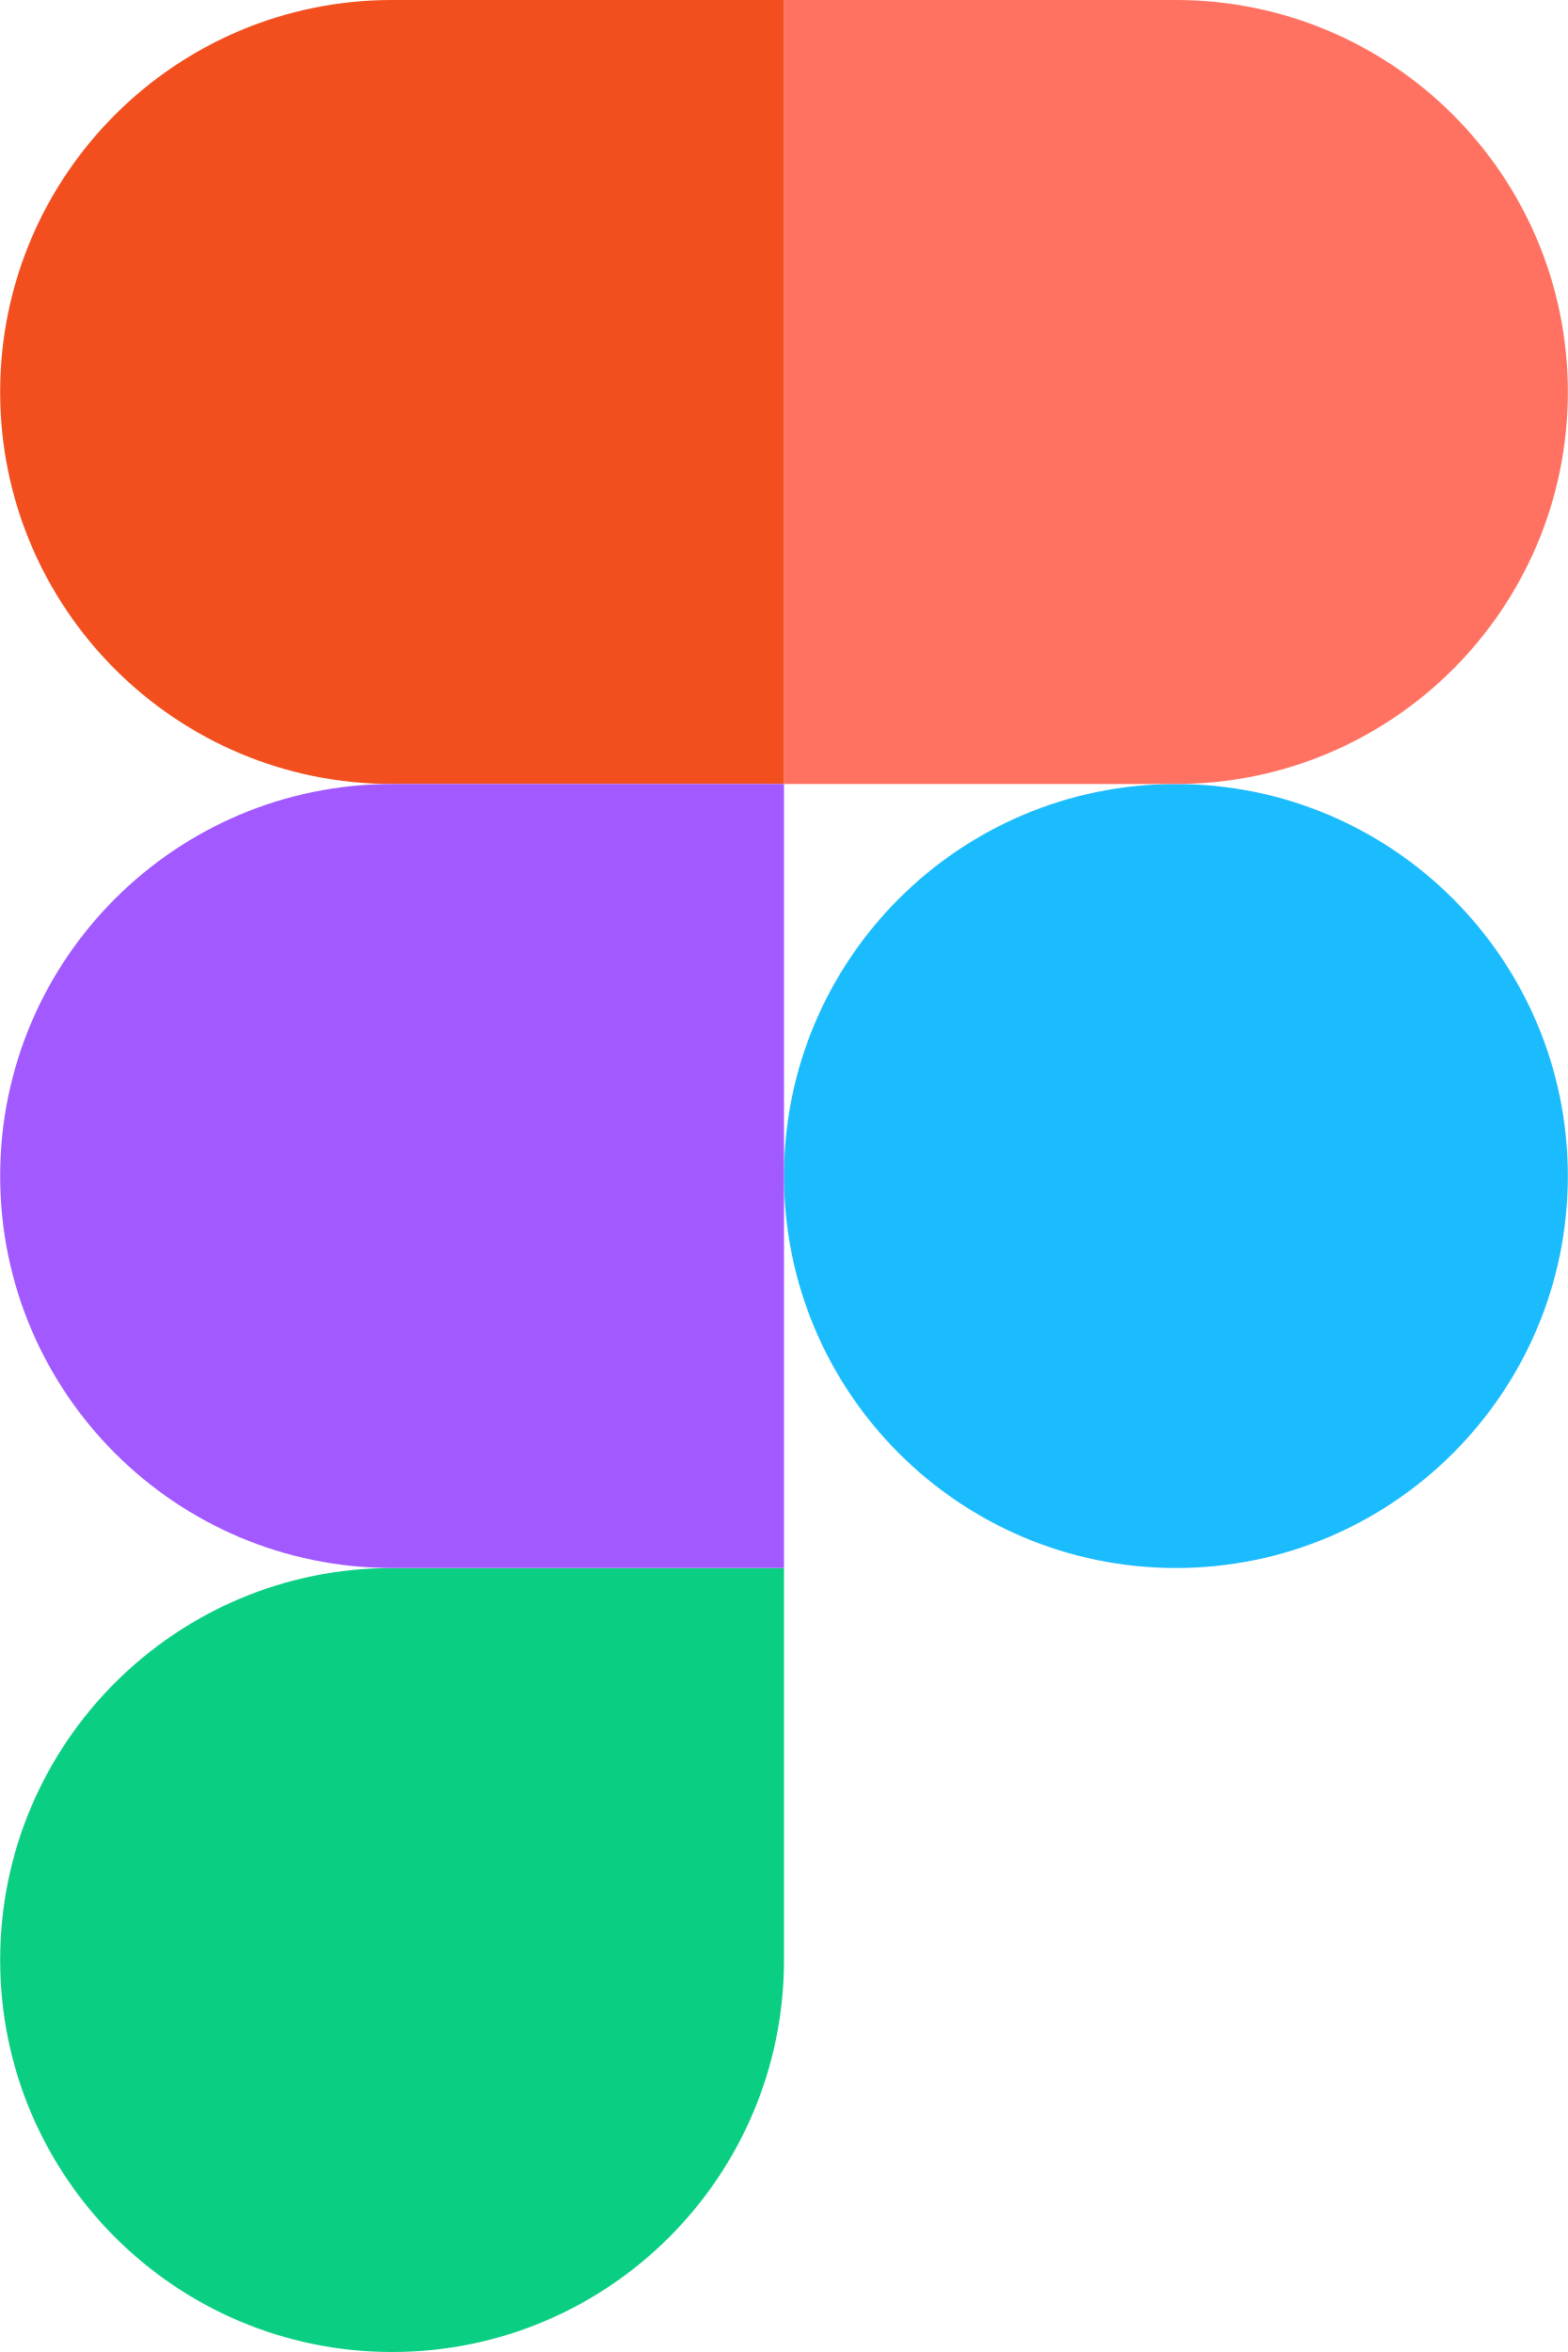
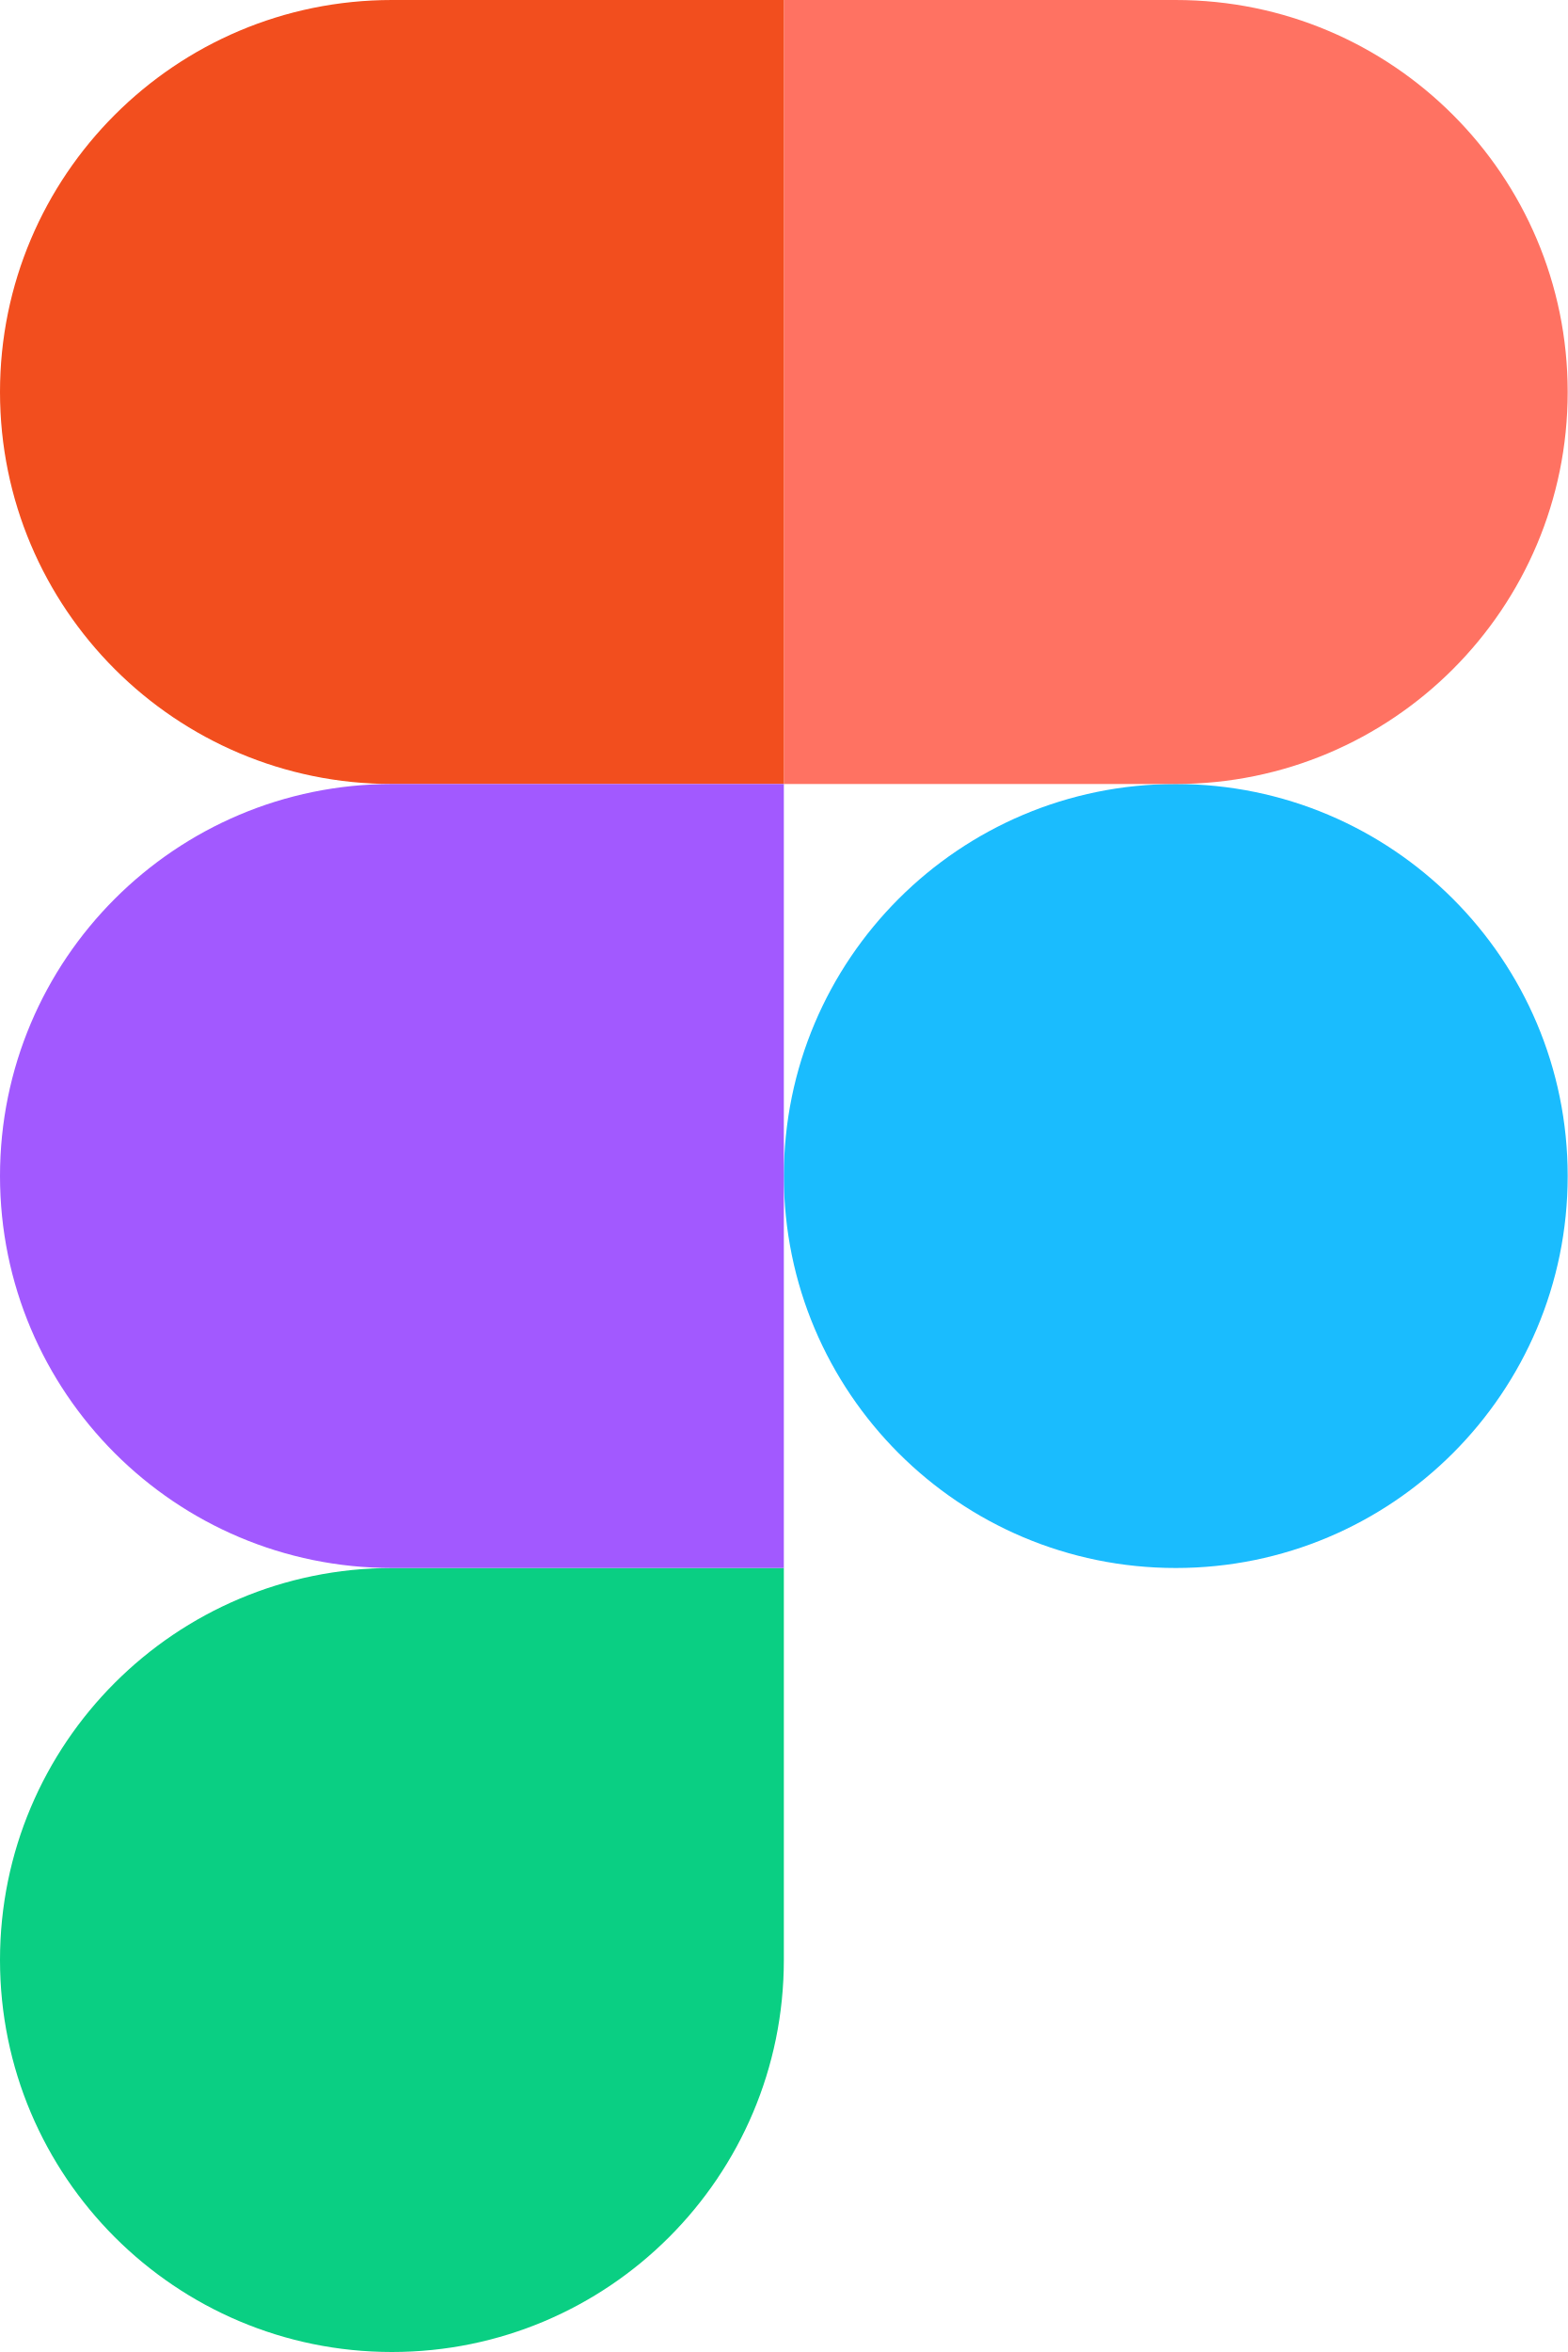
- <svg xmlns="http://www.w3.org/2000/svg" fill="none" height="2500" width="1667" viewBox="1.466 2.199 285.068 427.602">
+ <svg xmlns="http://www.w3.org/2000/svg" fill="none" viewBox="1.466 2.199 285.068 427.602">
  <path d="M1.466 2.2h285.068V429.8H1.466z" stroke-width="3" />
  <path d="M144 216c0-39.359 31.907-71.267 71.267-71.267 39.359 0 71.267 31.908 71.267 71.267 0 39.36-31.908 71.267-71.267 71.267C175.907 287.267 144 255.36 144 216z" fill="#1abcfe" />
  <path d="M1.466 358.534c0-39.359 31.907-71.267 71.267-71.267H144v71.267c0 39.36-31.907 71.267-71.267 71.267S1.466 397.894 1.466 358.534z" fill="#0acf83" />
  <path d="M144 2.2v142.533h71.267c39.36 0 71.267-31.907 71.267-71.267S254.627 2.2 215.267 2.2z" fill="#ff7262" />
  <path d="M1.466 73.466c0 39.36 31.907 71.267 71.267 71.267H144V2.199H72.733c-39.36 0-71.267 31.908-71.267 71.267z" fill="#f24e1e" />
  <path d="M1.466 216c0 39.36 31.907 71.267 71.267 71.267H144V144.733H72.733c-39.36 0-71.267 31.908-71.267 71.267z" fill="#a259ff" />
</svg>
